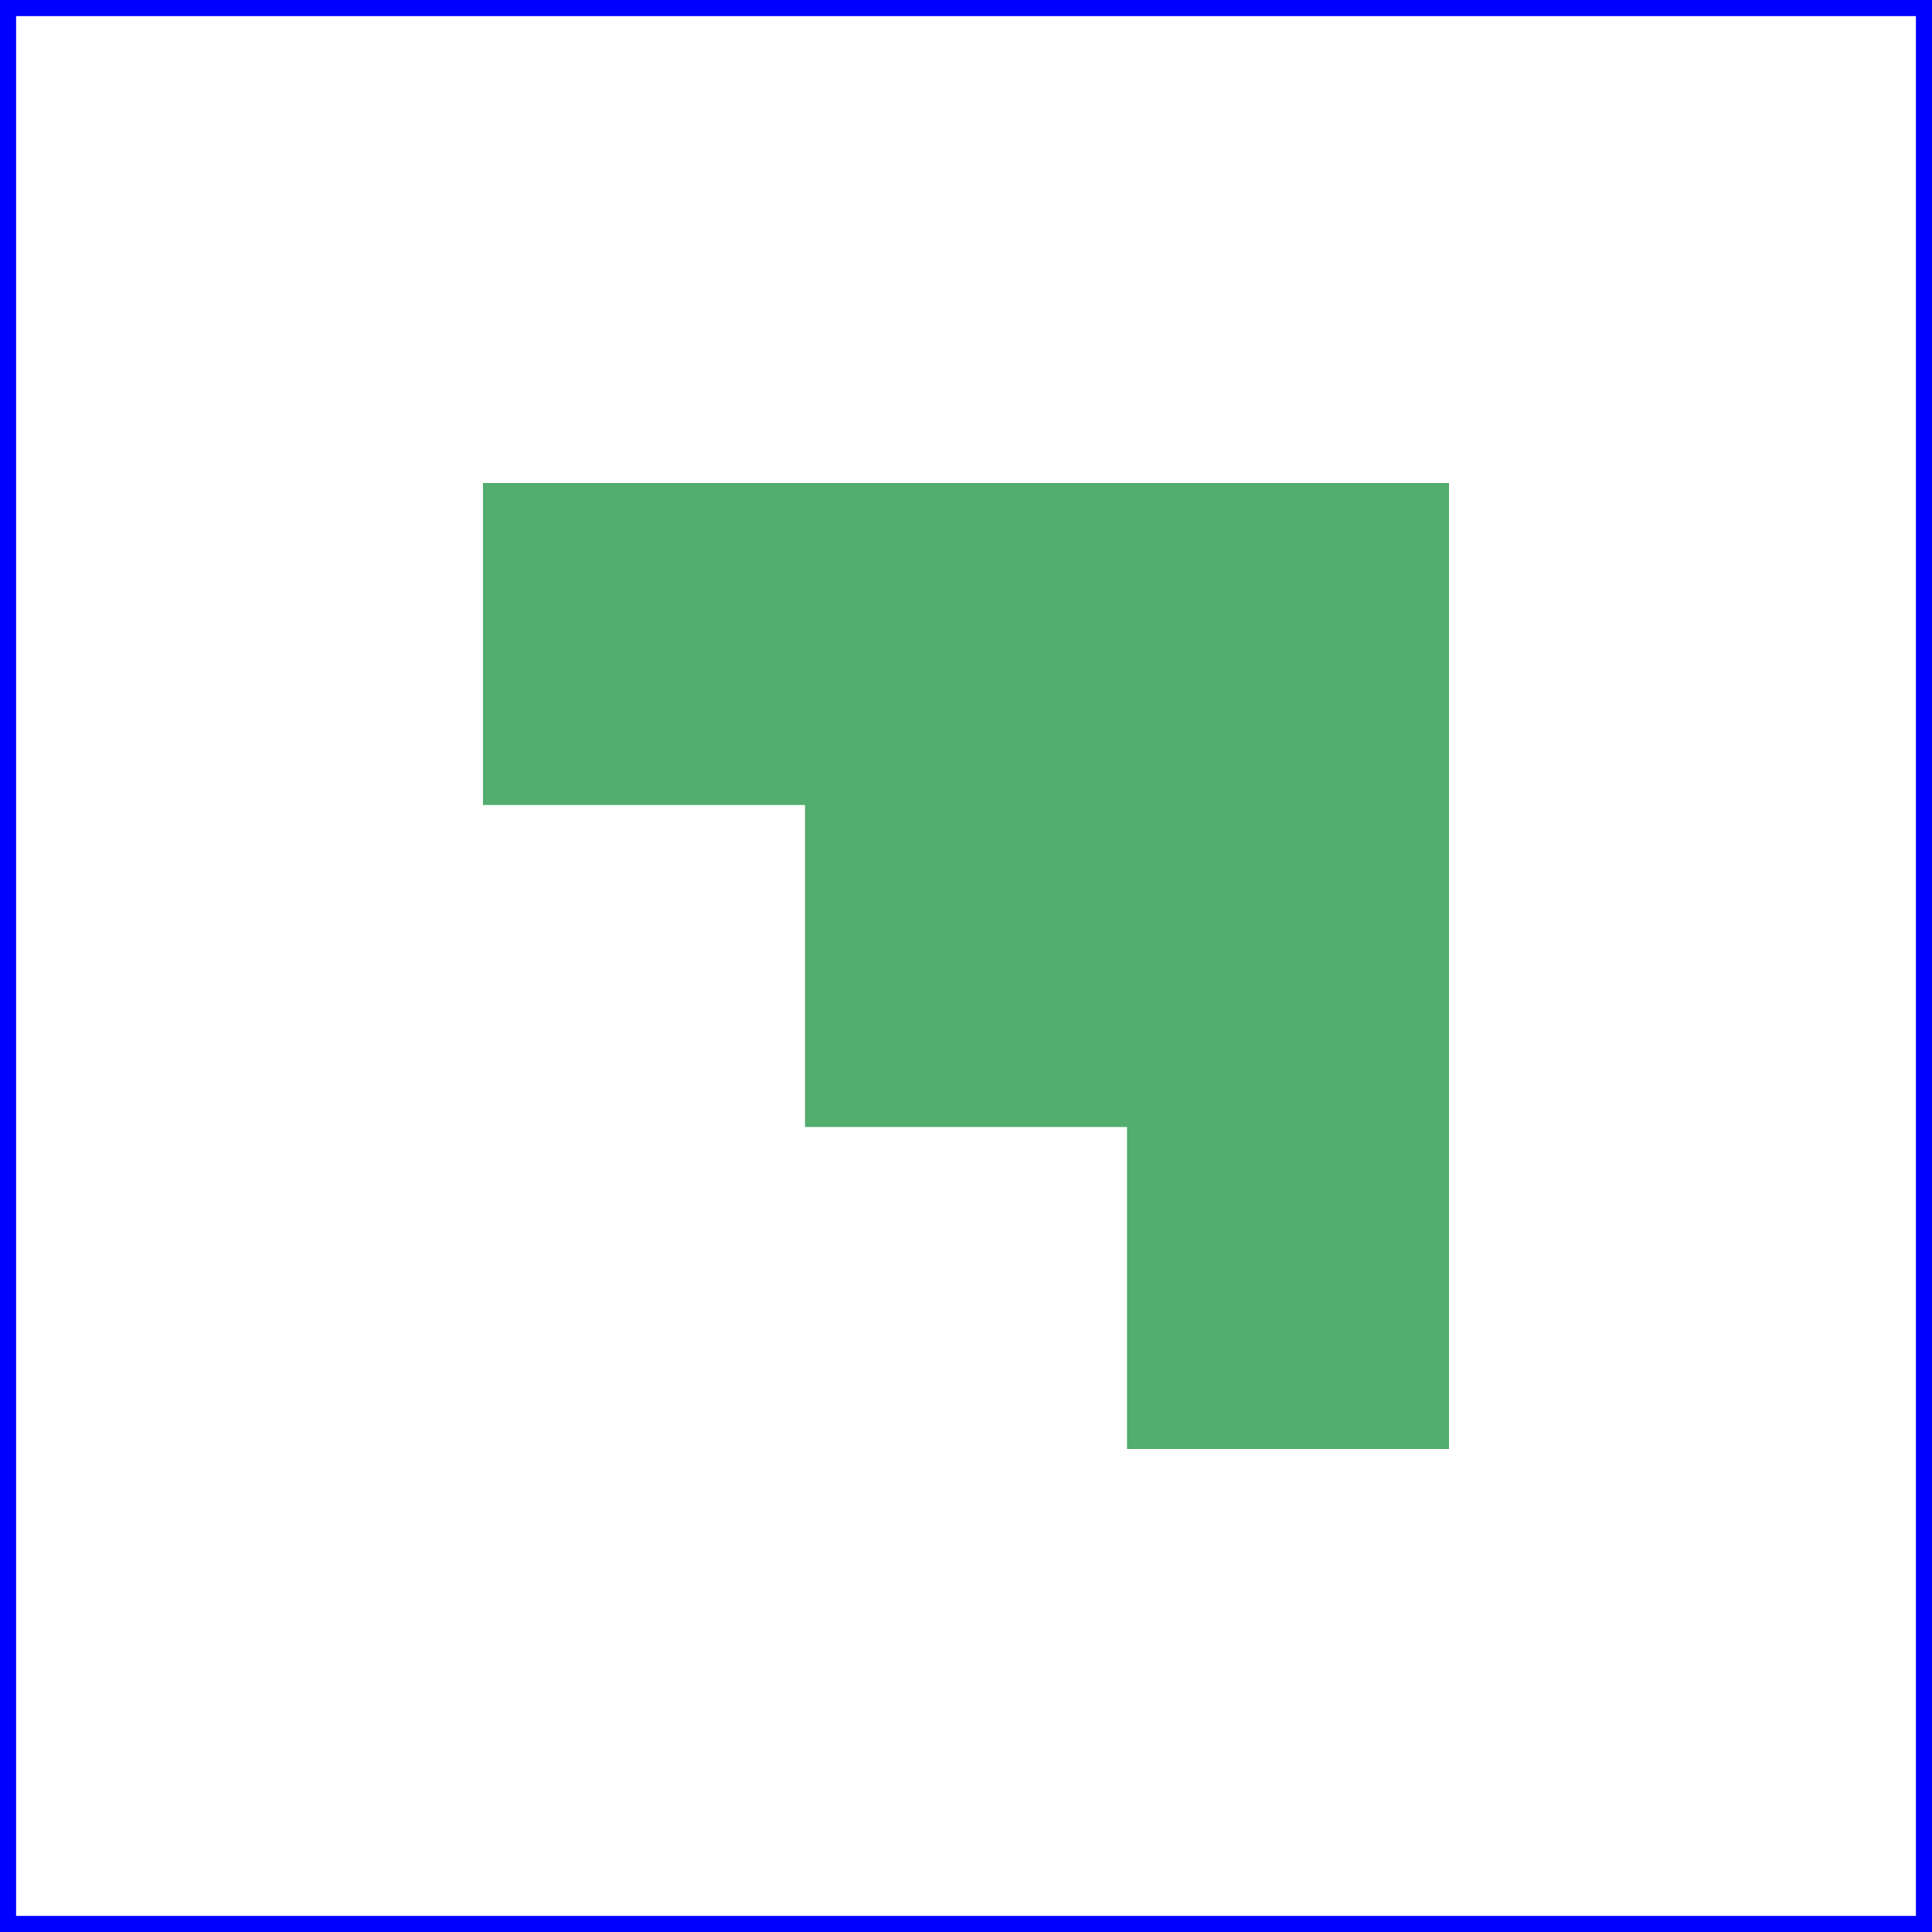
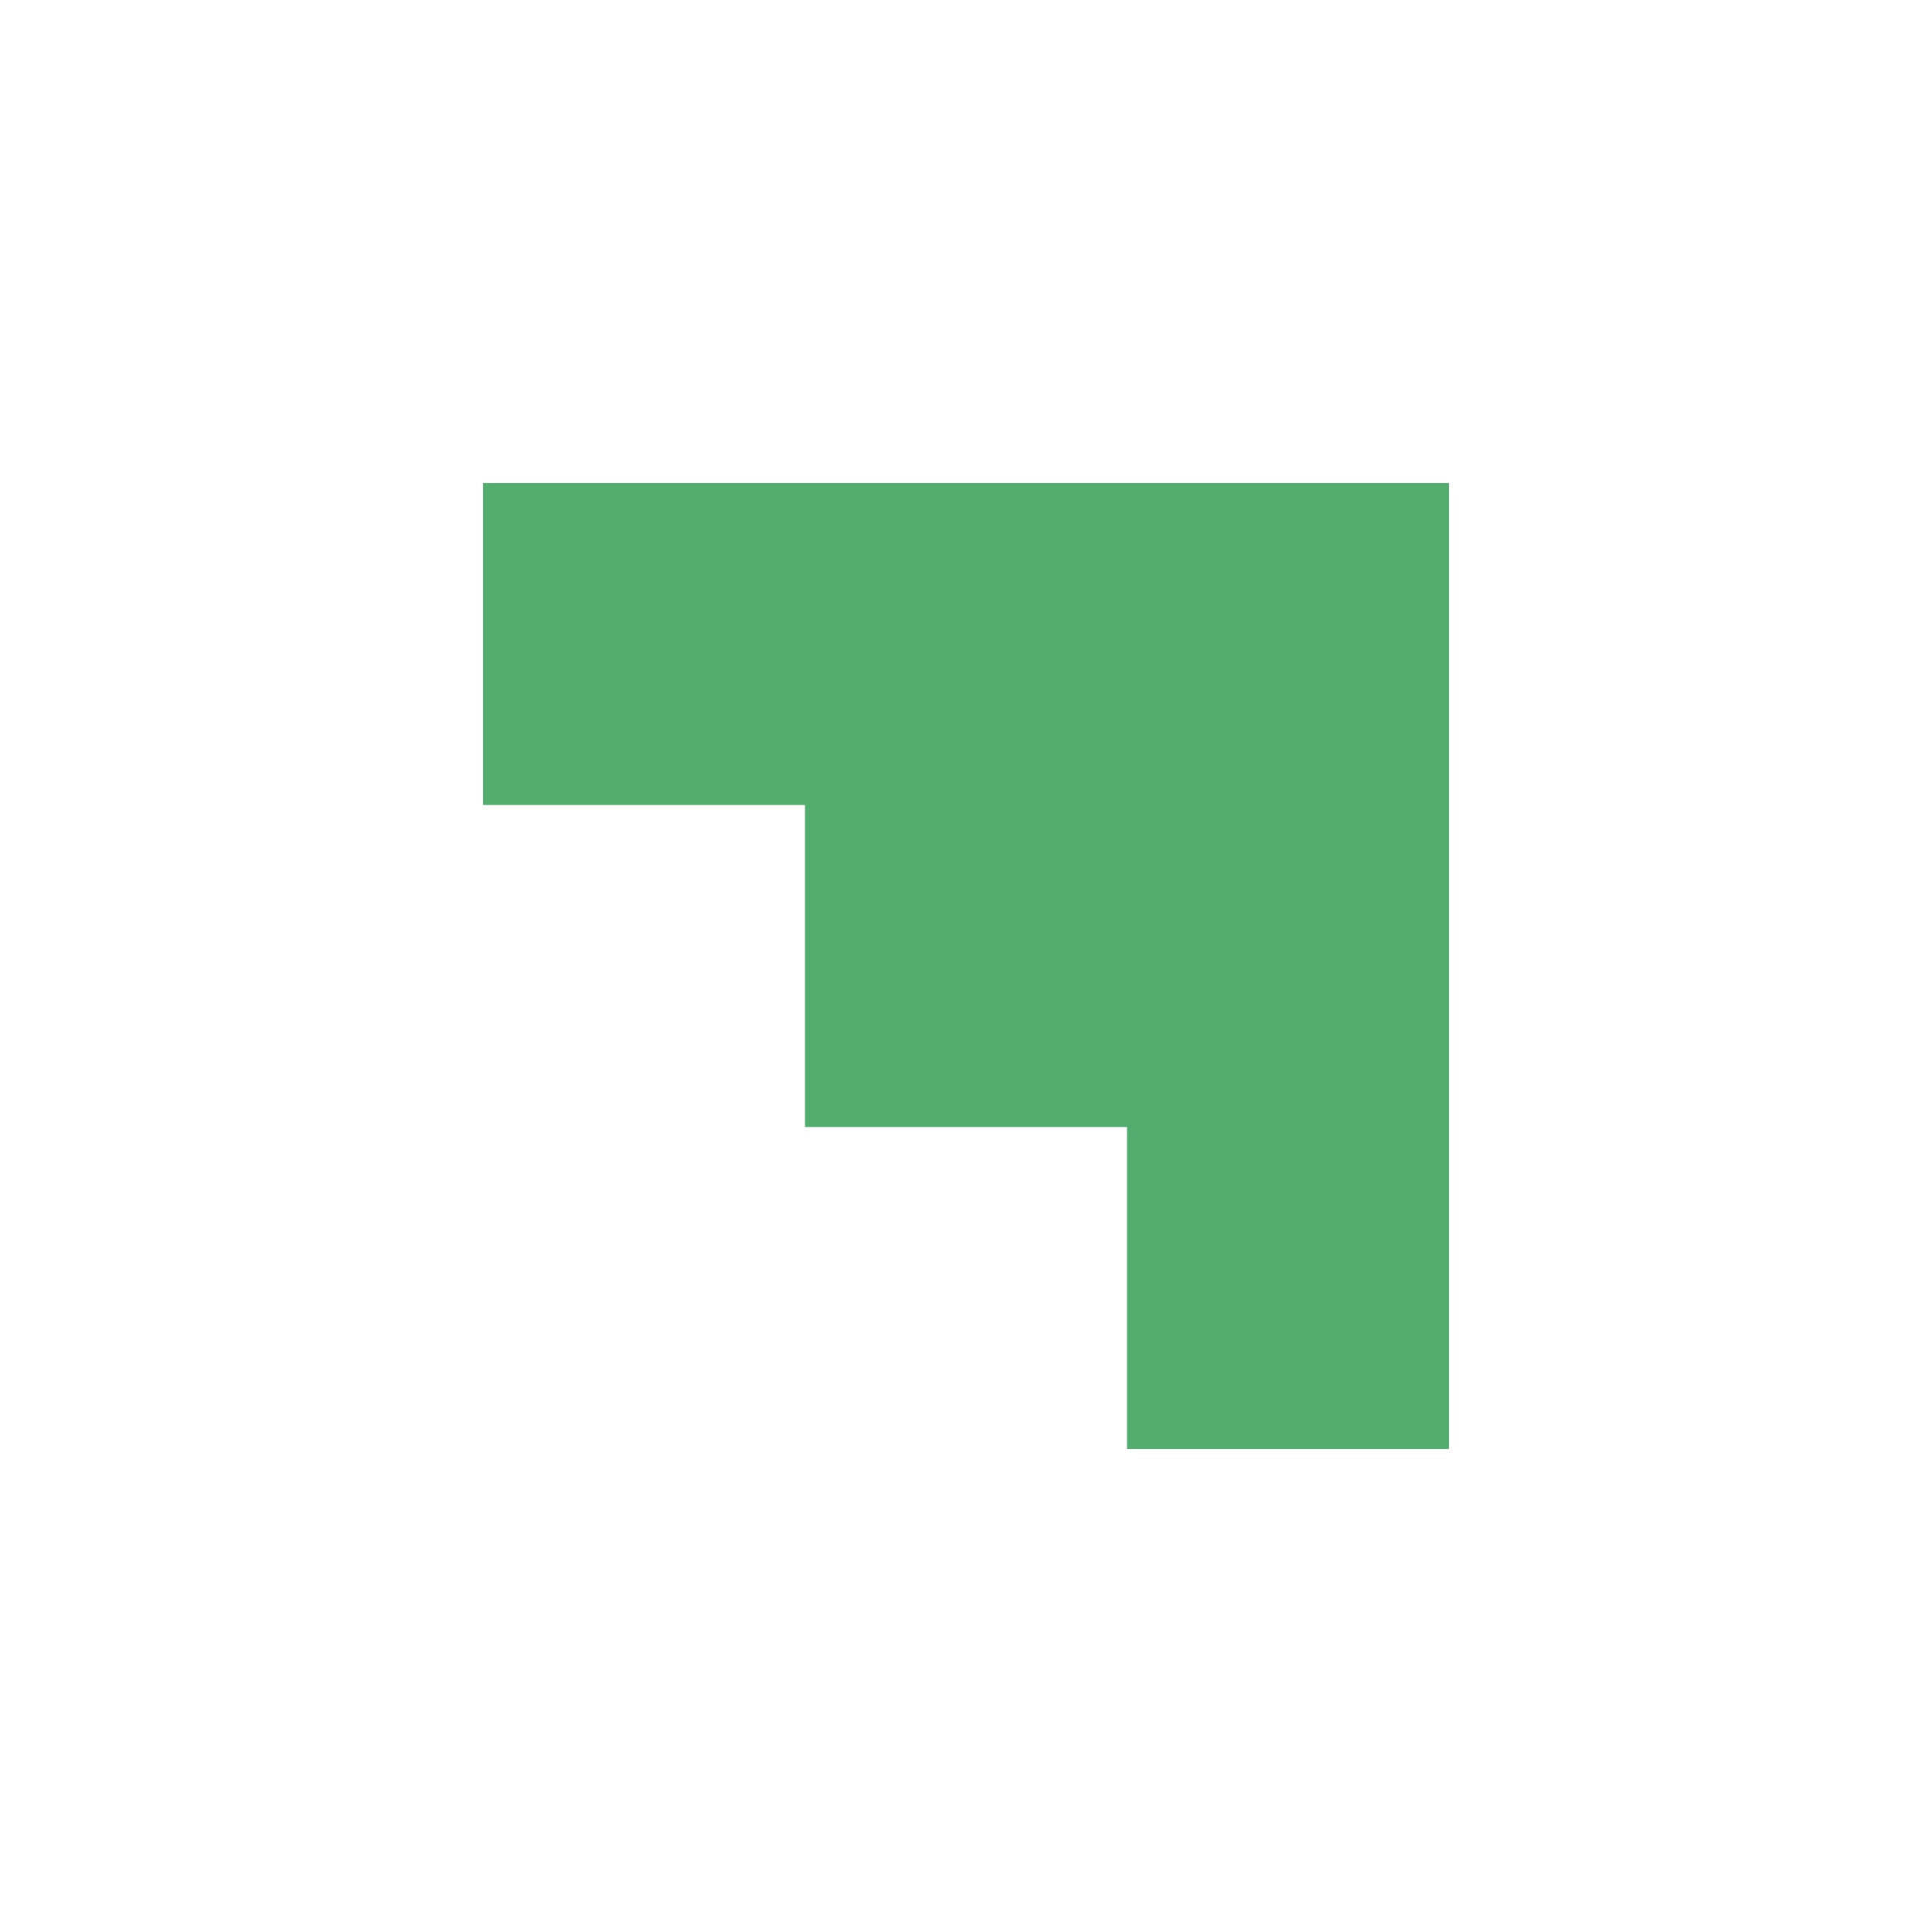
<svg xmlns="http://www.w3.org/2000/svg" width="400" height="400" viewBox="-3 -9 12 12">
-   <rect x="-3" y="-9" width="12" height="12" fill="none" stroke="blue" stroke-width="0.2" />
  <polygon points="     0,-6     0,-4     2,-4     2,-2     4,-2     4,0     6,0     6,-6   " fill="#52AD6E" />
</svg>
